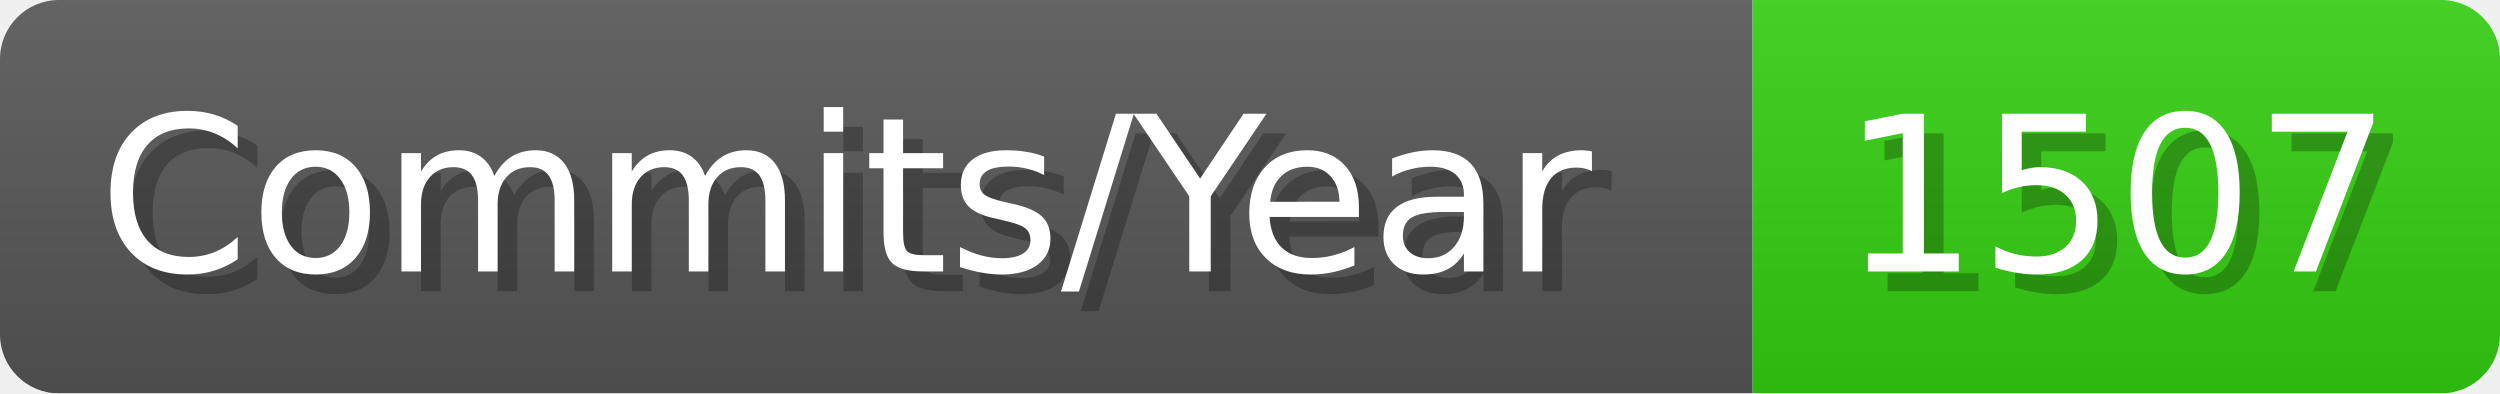
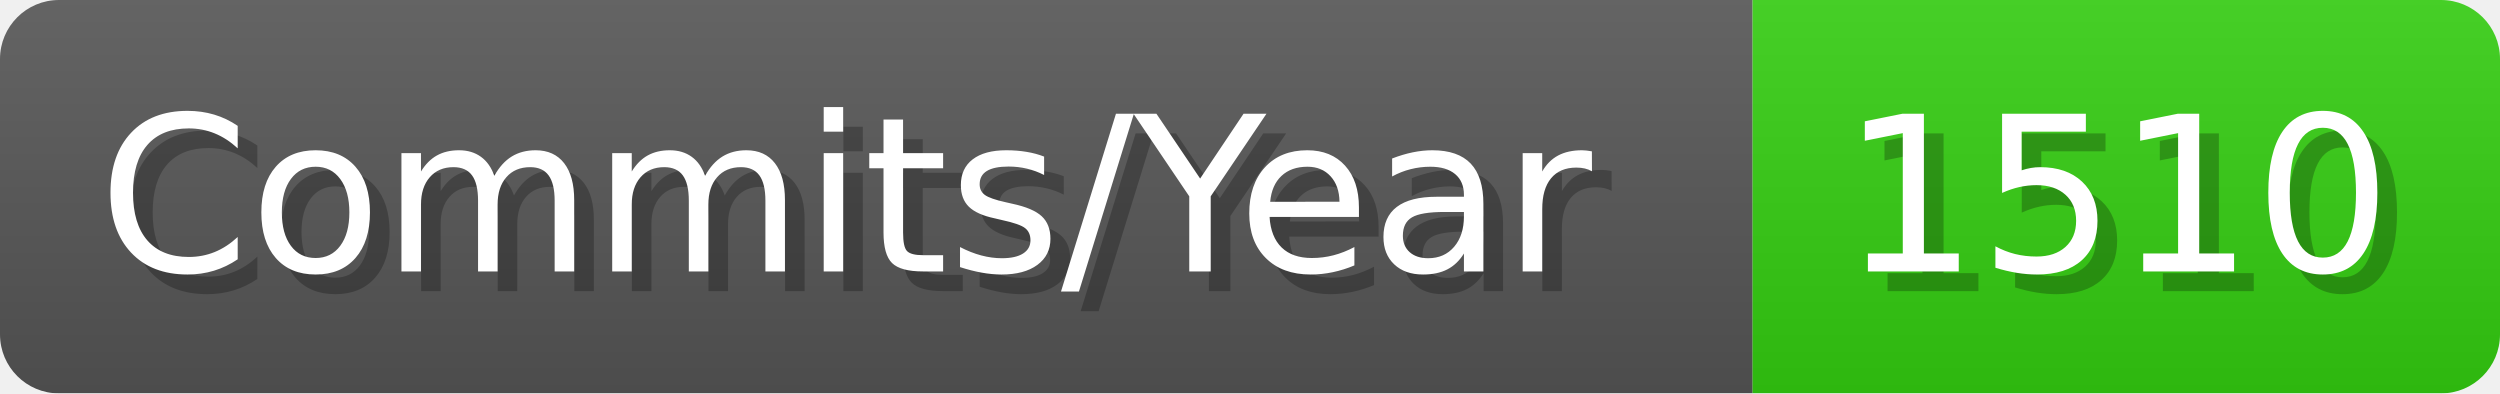
- <svg xmlns="http://www.w3.org/2000/svg" width="127.1" height="20" viewBox="0 0 1271 200" role="img" aria-label="Commits/Year: 1507">
+ <svg xmlns="http://www.w3.org/2000/svg" width="127.1" height="20" viewBox="0 0 1271 200" role="img" aria-label="Commits/Year: 1510">
  <linearGradient id="aUPdi" x2="0" y2="100%">
    <stop offset="0" stop-opacity=".1" stop-color="#EEE" />
    <stop offset="1" stop-opacity=".1" />
  </linearGradient>
  <mask id="WfAiQ">
    <rect width="1271" height="200" rx="30" fill="#FFF" />
  </mask>
  <g mask="url(#WfAiQ)">
    <rect width="891" height="200" fill="#555" />
    <rect width="380" height="200" fill="#3C1" x="891" />
    <rect width="1271" height="200" fill="url(#aUPdi)" />
  </g>
  <g aria-hidden="true" fill="#fff" text-anchor="start" font-family="Verdana,DejaVu Sans,sans-serif" font-size="110">
    <text x="60" y="148" textLength="791" fill="#000" opacity="0.25">Commits/Year</text>
    <text x="50" y="138" textLength="791">Commits/Year</text>
-     <text x="946" y="148" textLength="280" fill="#000" opacity="0.25">1507</text>
-     <text x="936" y="138" textLength="280">1507</text>
+     <text x="946" y="148" textLength="280" fill="#000" opacity="0.25">1510</text>
+     <text x="936" y="138" textLength="280">1510</text>
  </g>
</svg>
